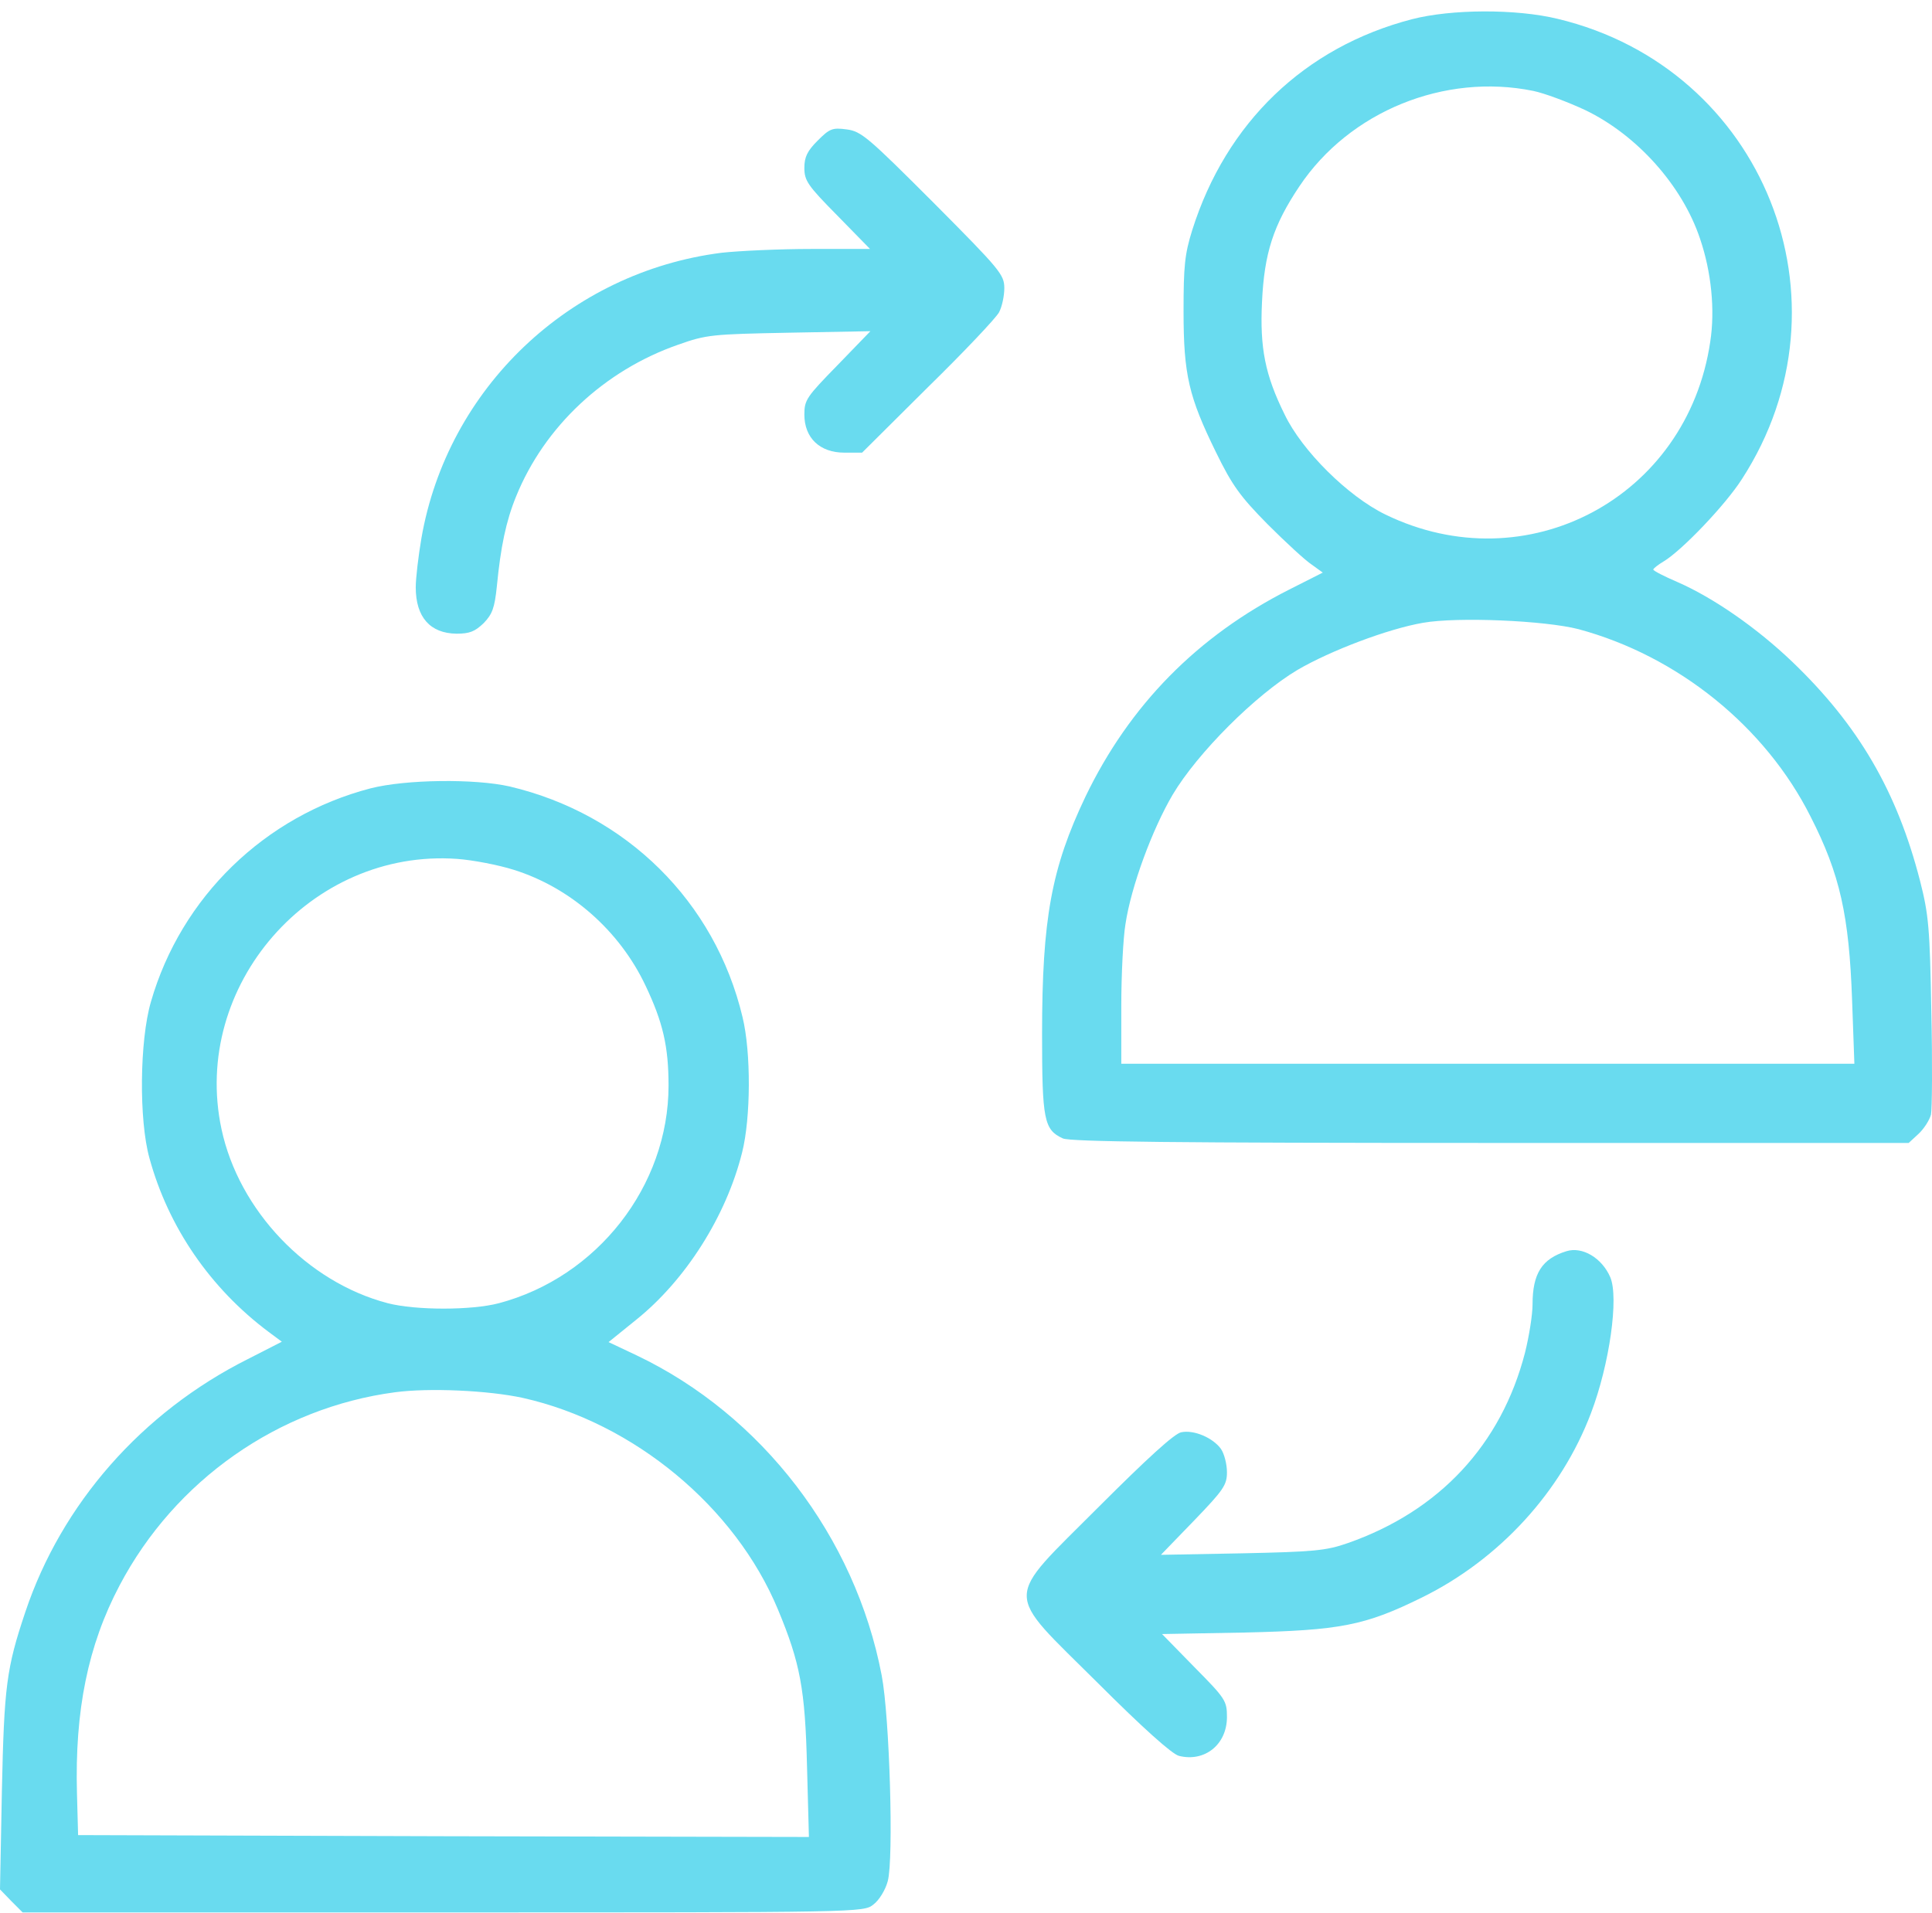
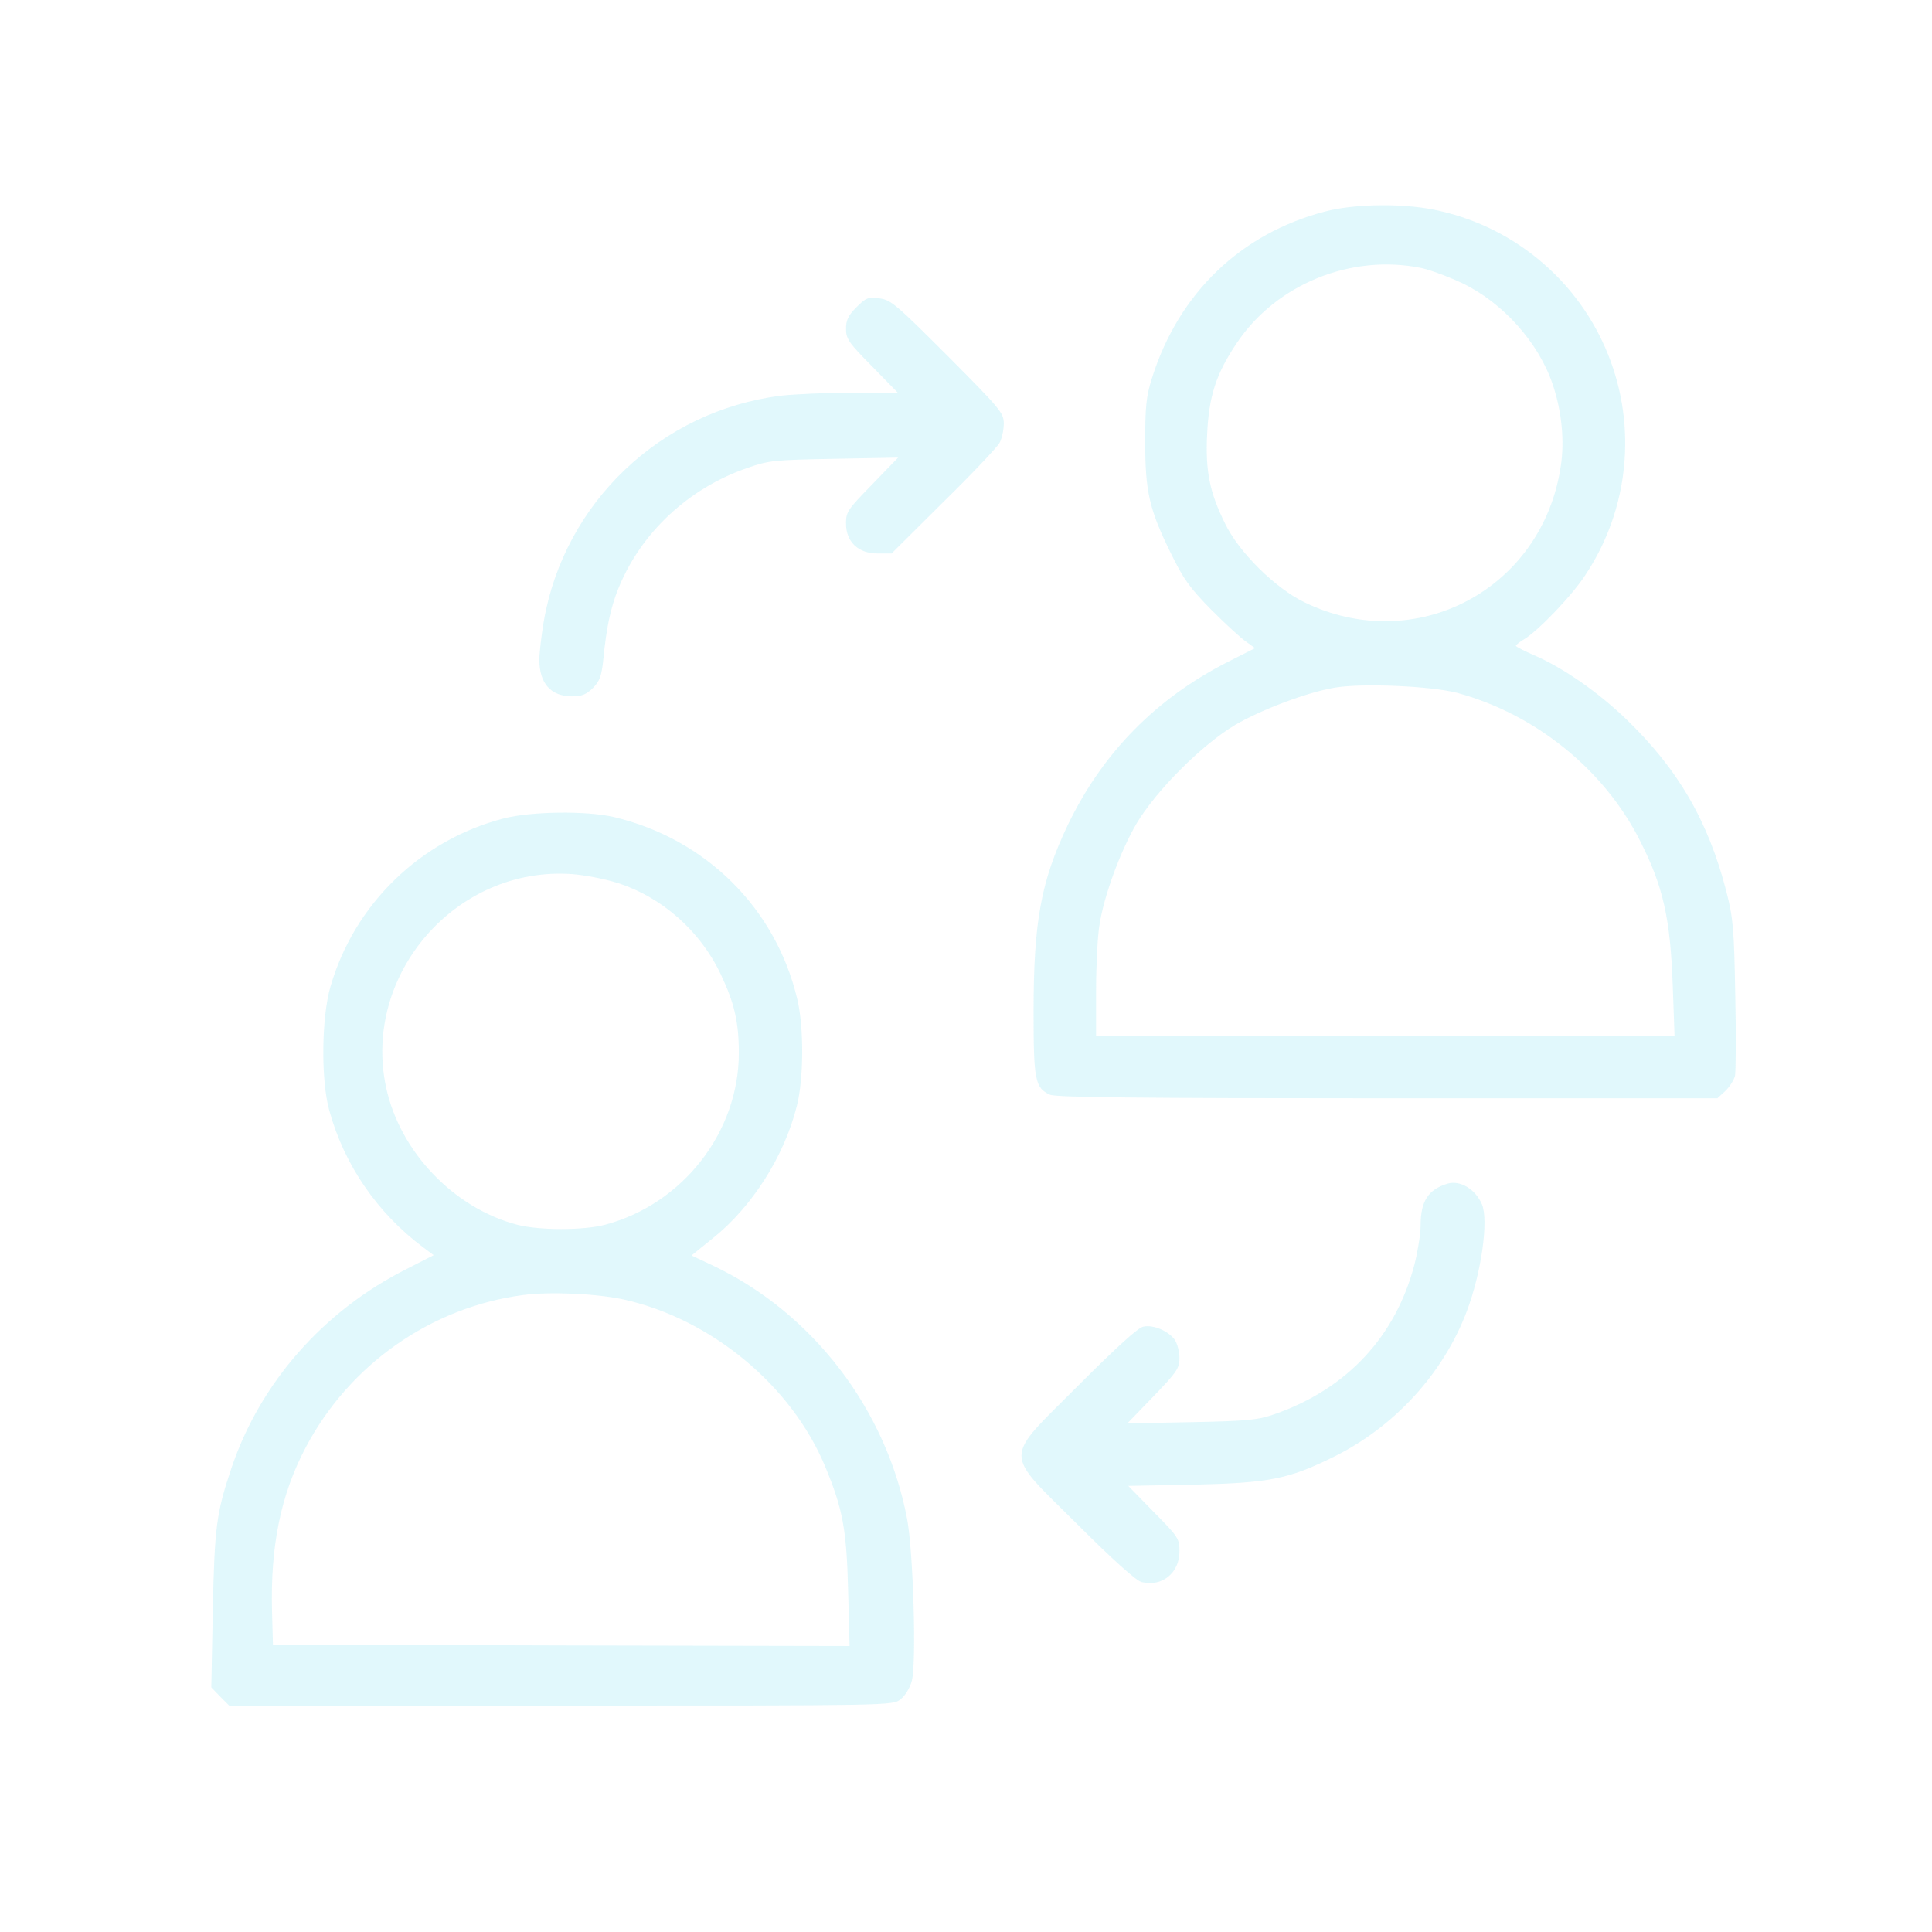
- <svg xmlns="http://www.w3.org/2000/svg" width="101" height="100" viewBox="0 0 101 100" fill="none">
-   <path d="M73.806 1.007C68.204 2.466 64.102 6.411 62.327 12.032C61.932 13.294 61.873 13.926 61.873 16.273C61.873 19.606 62.149 20.75 63.569 23.649C64.417 25.385 64.832 25.957 66.271 27.417C67.218 28.363 68.244 29.31 68.579 29.527L69.151 29.941L67.396 30.829C62.603 33.255 59.053 36.864 56.745 41.657C54.97 45.385 54.477 48.028 54.477 54.063C54.477 58.56 54.575 59.073 55.561 59.527C55.956 59.704 61.4 59.764 77.928 59.764H99.782L100.295 59.29C100.571 59.034 100.867 58.58 100.946 58.284C101.005 58.008 101.025 55.582 100.965 52.9C100.887 48.521 100.827 47.831 100.374 46.056C99.171 41.381 97.159 37.929 93.707 34.616C91.853 32.841 89.585 31.263 87.691 30.434C87.001 30.139 86.429 29.843 86.429 29.784C86.429 29.724 86.685 29.527 86.981 29.35C87.928 28.778 90.196 26.411 91.064 25.05C97.08 15.76 92.208 3.571 81.439 0.987C79.25 0.454 75.857 0.474 73.806 1.007ZM80.157 4.754C80.729 4.872 81.952 5.326 82.879 5.76C85.581 7.062 87.948 9.705 88.875 12.486C89.466 14.221 89.664 16.213 89.407 17.87C88.204 26.036 79.802 30.494 72.425 26.904C70.472 25.957 68.066 23.57 67.159 21.677C66.133 19.606 65.857 18.186 65.975 15.78C66.094 13.235 66.567 11.776 67.928 9.744C70.551 5.819 75.522 3.807 80.157 4.754ZM82.524 32.9C87.711 34.3 92.287 37.989 94.654 42.703C96.192 45.72 96.666 47.87 96.823 52.308L96.942 55.622H77.79H58.618V52.604C58.618 50.967 58.717 49.034 58.836 48.324C59.131 46.351 60.236 43.373 61.301 41.559C62.603 39.369 65.64 36.332 67.829 35.03C69.546 34.024 72.563 32.88 74.397 32.565C76.192 32.249 80.768 32.446 82.524 32.9Z" fill="#69DBEF" />
-   <path d="M42.74 7.358C42.208 7.89 42.05 8.206 42.05 8.778C42.05 9.448 42.227 9.705 43.766 11.263L45.482 13.018H42.425C40.748 13.018 38.638 13.117 37.73 13.216C29.782 14.222 23.391 20.296 22.03 28.146C21.872 29.073 21.734 30.237 21.734 30.71C21.734 32.269 22.484 33.117 23.864 33.136C24.555 33.136 24.831 33.018 25.285 32.584C25.738 32.111 25.857 31.795 25.975 30.651C26.172 28.62 26.448 27.259 26.981 25.957C28.46 22.308 31.596 19.369 35.442 18.028C36.941 17.496 37.218 17.476 41.261 17.397L45.502 17.318L43.785 19.093C42.168 20.75 42.05 20.908 42.05 21.677C42.05 22.9 42.858 23.669 44.141 23.669H45.068L48.499 20.257C50.393 18.403 52.069 16.628 52.227 16.332C52.385 16.036 52.503 15.464 52.503 15.07C52.503 14.36 52.286 14.103 48.795 10.592C45.383 7.18 45.028 6.865 44.259 6.766C43.509 6.667 43.371 6.726 42.74 7.358Z" fill="#69DBEF" />
-   <path d="M19.369 41.223C13.846 42.663 9.467 46.904 7.889 52.387C7.298 54.418 7.258 58.56 7.811 60.553C8.797 64.162 10.986 67.357 14.043 69.645L14.734 70.158L12.959 71.065C7.416 73.846 3.215 78.639 1.321 84.3C0.335 87.239 0.217 88.186 0.099 93.629L0 98.797L0.592 99.408L1.183 100H23.175C45.049 100 45.148 100 45.66 99.586C45.956 99.369 46.292 98.817 46.41 98.363C46.725 97.219 46.509 89.783 46.094 87.614C44.714 80.355 39.822 73.984 33.274 70.868L31.814 70.178L33.254 69.014C35.838 66.943 37.968 63.59 38.797 60.257C39.25 58.462 39.27 55.03 38.816 53.176C37.377 47.14 32.741 42.565 26.647 41.125C24.832 40.711 21.223 40.75 19.369 41.223ZM26.864 45.484C29.822 46.411 32.386 48.659 33.747 51.539C34.655 53.452 34.95 54.714 34.95 56.766C34.95 62.012 31.223 66.785 26.075 68.146C24.655 68.521 21.736 68.521 20.276 68.146C16.055 67.042 12.485 63.294 11.578 59.034C9.98 51.539 16.252 44.359 23.905 44.912C24.714 44.971 26.055 45.227 26.864 45.484ZM27.337 73.097C33.136 74.399 38.442 78.797 40.67 84.162C41.834 86.963 42.09 88.323 42.189 92.367L42.288 96.055L23.195 96.016L4.083 95.957L4.024 93.787C3.905 89.448 4.596 86.036 6.252 82.9C9.152 77.397 14.556 73.61 20.651 72.801C22.426 72.564 25.523 72.702 27.337 73.097Z" fill="#69DBEF" />
-   <path d="M81.893 65.424C80.611 65.819 80.118 66.588 80.118 68.205C80.118 68.738 79.94 69.862 79.724 70.73C78.481 75.543 75.246 79.014 70.453 80.69C69.329 81.085 68.678 81.144 64.931 81.223L60.69 81.302L62.426 79.507C63.964 77.909 64.142 77.653 64.142 76.982C64.142 76.568 64.004 76.016 63.826 75.76C63.412 75.188 62.426 74.754 61.755 74.892C61.4 74.951 59.941 76.292 57.455 78.777C52.426 83.826 52.426 83.057 57.396 88.008C59.724 90.335 61.282 91.736 61.637 91.815C62.978 92.15 64.142 91.223 64.142 89.783C64.142 88.935 64.063 88.817 62.446 87.18L60.749 85.444L65.069 85.365C70.059 85.247 71.341 85.01 74.339 83.531C78.382 81.539 81.617 78.008 83.175 73.886C84.142 71.341 84.635 67.85 84.181 66.785C83.747 65.779 82.722 65.168 81.893 65.424Z" fill="#69DBEF" />
+ <svg xmlns="http://www.w3.org/2000/svg" width="128" height="128" fill="none">
+   <path d="M87.806 14.007c-5.602 1.46-9.704 5.404-11.48 11.025-.394 1.262-.453 1.894-.453 4.24 0 3.334.276 4.478 1.696 7.377.848 1.736 1.263 2.308 2.702 3.768.947.946 1.973 1.893 2.308 2.11l.572.414-1.755.888c-4.793 2.426-8.344 6.035-10.651 10.828-1.775 3.728-2.268 6.37-2.268 12.406 0 4.497.098 5.01 1.084 5.464.395.177 5.839.236 22.367.236h21.854l.513-.473c.276-.256.572-.71.651-1.006.059-.276.079-2.702.019-5.384-.078-4.379-.138-5.07-.591-6.844-1.203-4.675-3.215-8.127-6.667-11.44-1.854-1.775-4.122-3.353-6.016-4.182-.69-.295-1.262-.591-1.262-.65 0-.06.256-.257.552-.434.947-.572 3.215-2.94 4.083-4.3a15.776 15.776 0 00-9.625-24.063c-2.19-.533-5.582-.513-7.633.02zm6.35 3.747c.573.118 1.796.572 2.723 1.006 2.702 1.302 5.069 3.945 5.996 6.726.591 1.735.789 3.727.532 5.384-1.203 8.166-9.605 12.623-16.982 9.034-1.953-.947-4.359-3.334-5.266-5.227-1.026-2.071-1.302-3.491-1.184-5.897.119-2.545.592-4.004 1.953-6.036 2.623-3.925 7.594-5.937 12.229-4.99zM96.525 45.9c5.187 1.4 9.763 5.089 12.13 9.803 1.538 3.017 2.012 5.167 2.169 9.605l.119 3.314H72.618v-3.018c0-1.637.1-3.57.218-4.28.295-1.973 1.4-4.95 2.465-6.765 1.302-2.19 4.34-5.227 6.528-6.529 1.717-1.006 4.734-2.15 6.569-2.465 1.794-.316 6.37-.119 8.126.335zM56.74 20.358c-.532.532-.69.848-.69 1.42 0 .67.177.927 1.716 2.485l1.716 1.755h-3.057c-1.677 0-3.787.099-4.695.198-7.948 1.005-14.339 7.08-15.7 14.93-.158.927-.296 2.091-.296 2.565 0 1.558.75 2.406 2.13 2.425.69 0 .967-.118 1.42-.552.454-.473.573-.789.691-1.933.197-2.031.473-3.392 1.006-4.694 1.48-3.649 4.615-6.588 8.461-7.929 1.5-.532 1.776-.552 5.819-.631l4.24-.079-1.715 1.775c-1.618 1.657-1.736 1.815-1.736 2.584 0 1.223.809 1.992 2.09 1.992h.928l3.431-3.412c1.894-1.854 3.57-3.63 3.728-3.925.158-.296.276-.868.276-1.262 0-.71-.217-.967-3.708-4.478-3.412-3.412-3.767-3.727-4.536-3.826-.75-.099-.888-.04-1.519.592zM33.369 54.223c-5.523 1.44-9.902 5.68-11.48 11.164-.591 2.031-.63 6.173-.078 8.165.986 3.61 3.175 6.805 6.232 9.093l.69.513-1.774.907c-5.543 2.781-9.744 7.574-11.637 13.235-.987 2.939-1.105 3.885-1.223 9.329L14 111.797l.592.611.591.592h21.992c21.874 0 21.973 0 22.485-.414.296-.217.632-.769.75-1.223.316-1.144.099-8.58-.316-10.75-1.38-7.258-6.272-13.629-12.82-16.745l-1.46-.69 1.44-1.164c2.584-2.071 4.714-5.424 5.543-8.757.453-1.795.473-5.227.02-7.081-1.44-6.036-6.076-10.611-12.17-12.051-1.815-.414-5.424-.375-7.278.098zm7.495 4.26c2.958.928 5.522 3.176 6.883 6.056.908 1.913 1.203 3.175 1.203 5.227 0 5.246-3.727 10.02-8.875 11.38-1.42.375-4.34.375-5.799 0-4.22-1.104-7.79-4.852-8.698-9.112-1.598-7.495 4.674-14.675 12.327-14.122.809.059 2.15.315 2.959.572zm.473 27.614c5.799 1.302 11.105 5.7 13.333 11.065 1.164 2.8 1.42 4.162 1.52 8.205l.098 3.688-19.093-.039-19.112-.059-.06-2.17c-.118-4.339.573-7.751 2.23-10.888 2.899-5.502 8.303-9.29 14.398-10.098 1.775-.237 4.871-.099 6.686.296zm54.556-7.673c-1.282.395-1.775 1.164-1.775 2.781 0 .533-.178 1.657-.394 2.525-1.243 4.813-4.478 8.284-9.27 9.96-1.125.395-1.776.454-5.523.533l-4.24.079 1.735-1.795c1.538-1.598 1.716-1.854 1.716-2.525 0-.414-.138-.966-.316-1.222-.414-.573-1.4-1.006-2.07-.868-.356.059-1.815 1.4-4.3 3.885-5.03 5.05-5.03 4.28-.06 9.231 2.328 2.327 3.886 3.728 4.24 3.807 1.342.335 2.506-.592 2.506-2.032 0-.848-.08-.966-1.697-2.603l-1.696-1.736 4.32-.079c4.99-.118 6.272-.355 9.27-1.834 4.043-1.992 7.278-5.523 8.836-9.645.967-2.545 1.46-6.036 1.006-7.1-.434-1.007-1.46-1.618-2.288-1.362z" opacity=".2" fill="#69DBEF" />
</svg>
